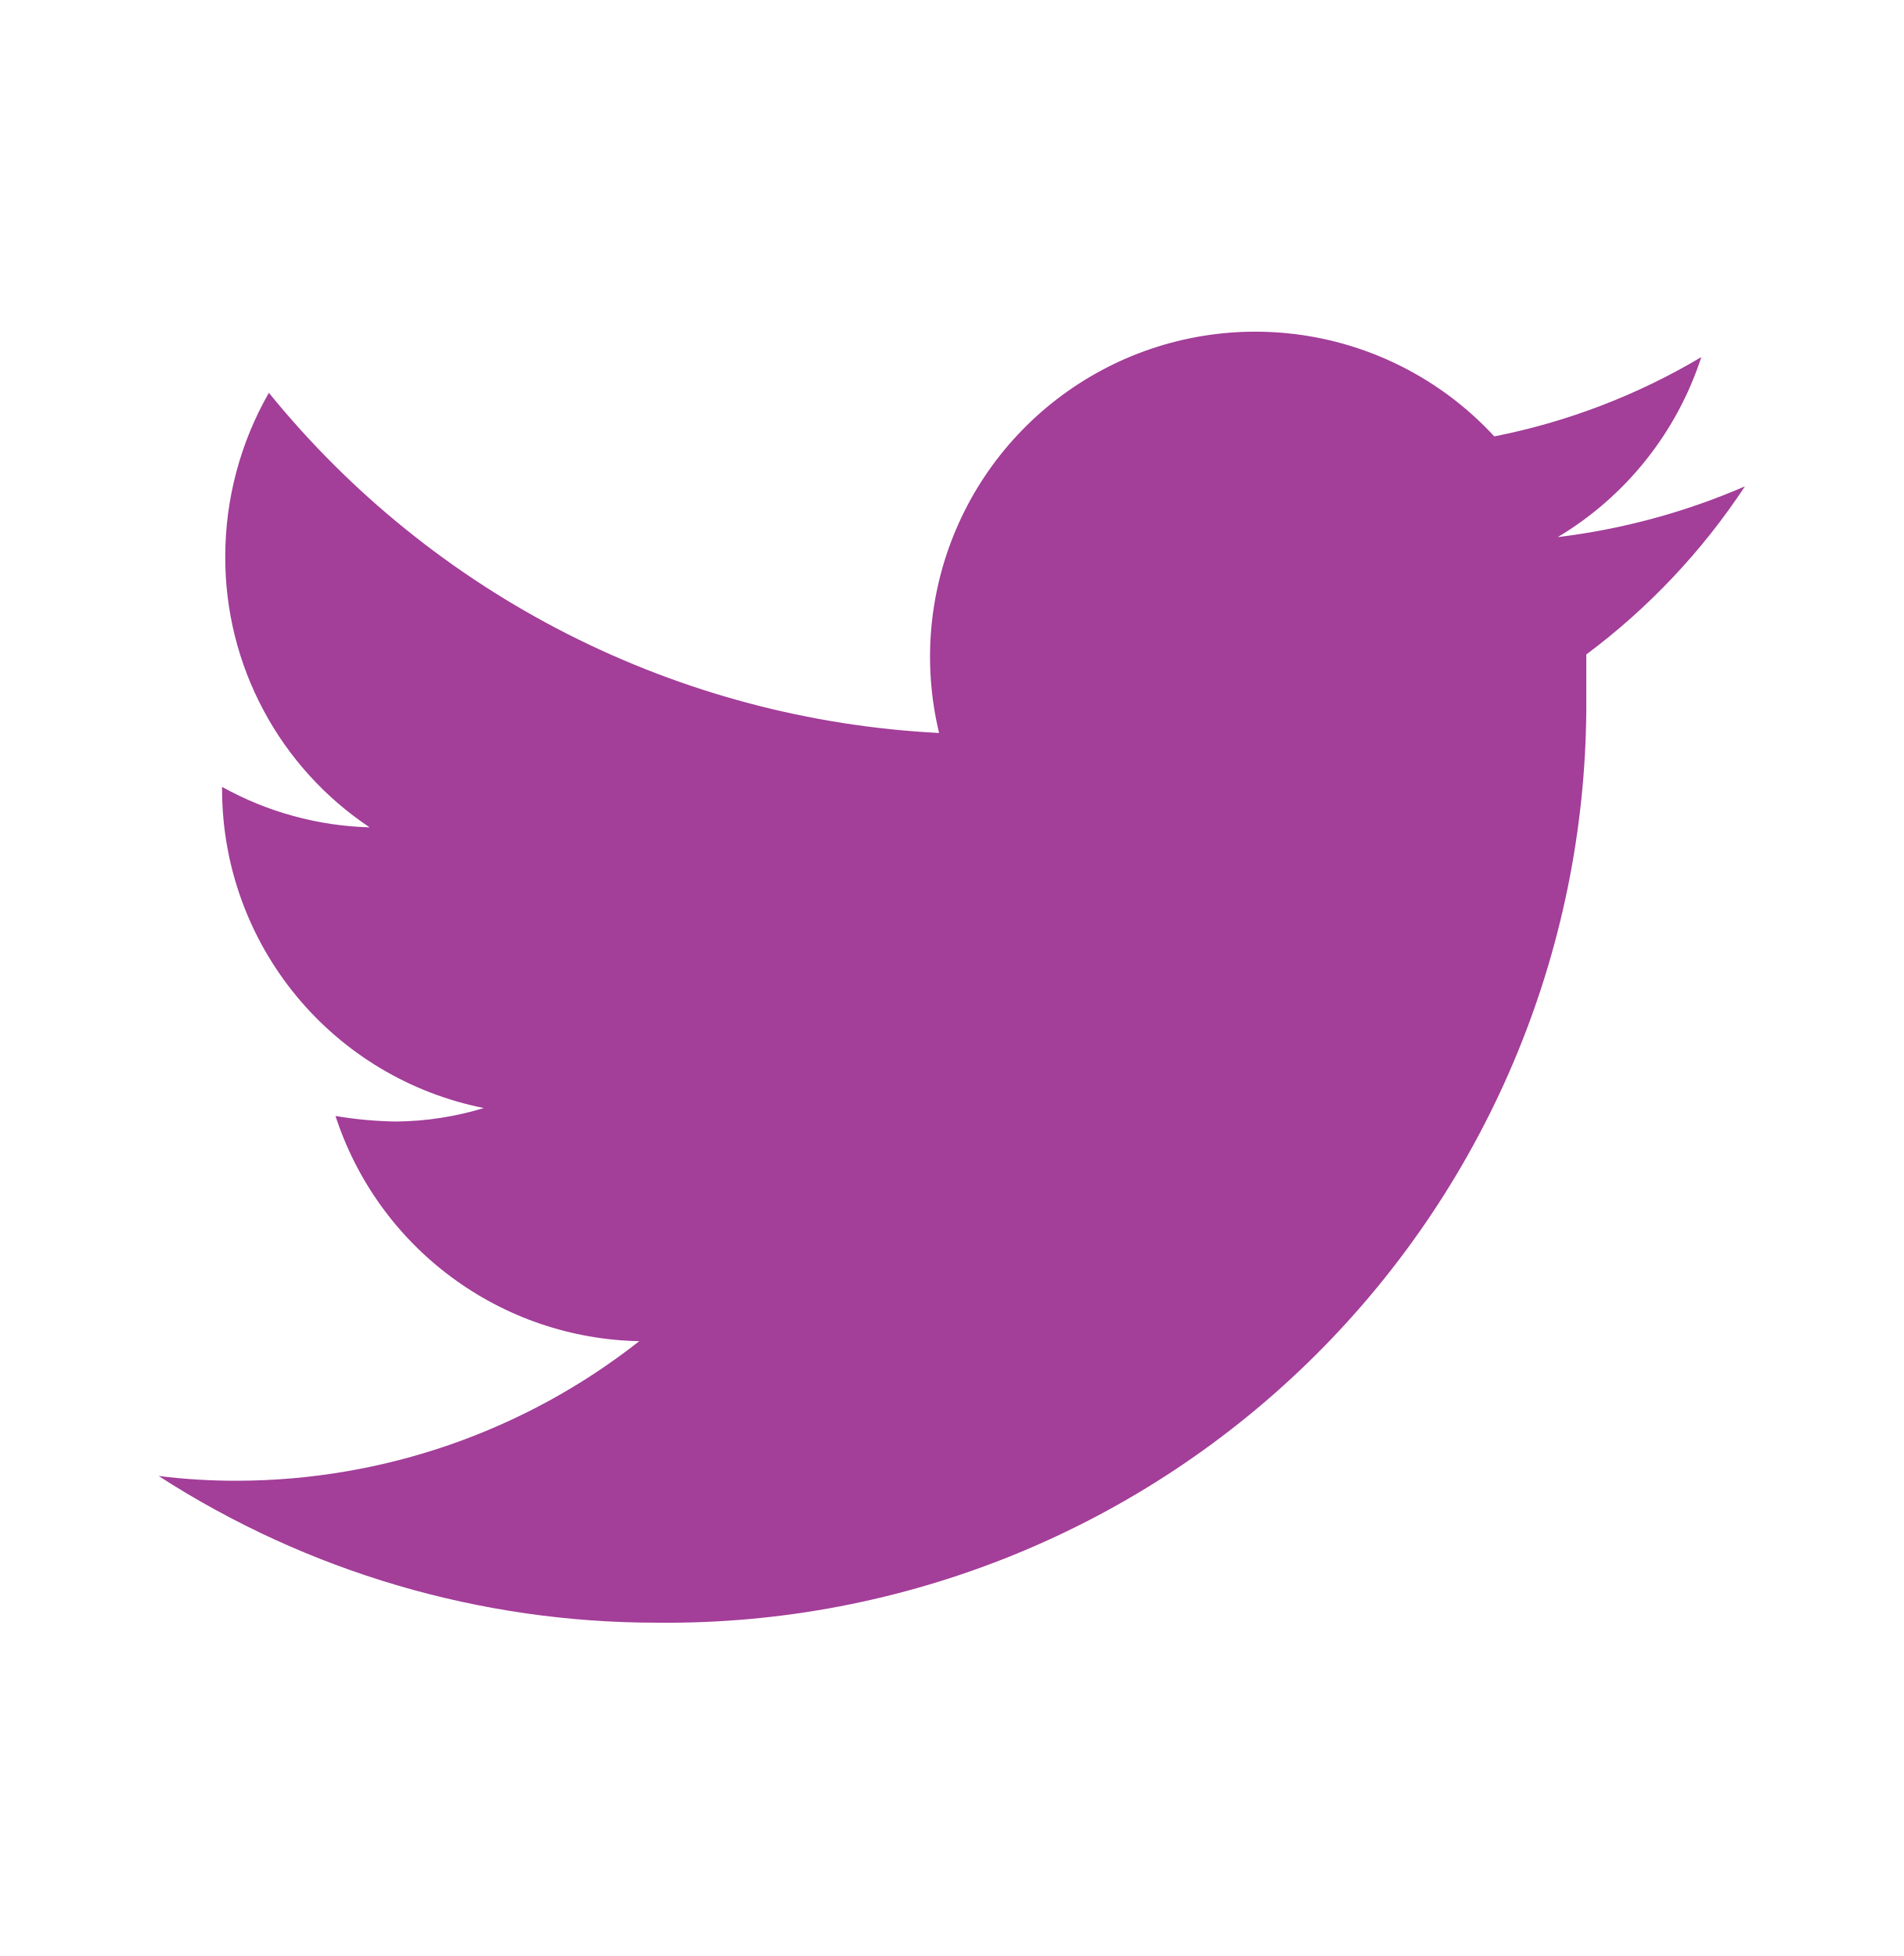
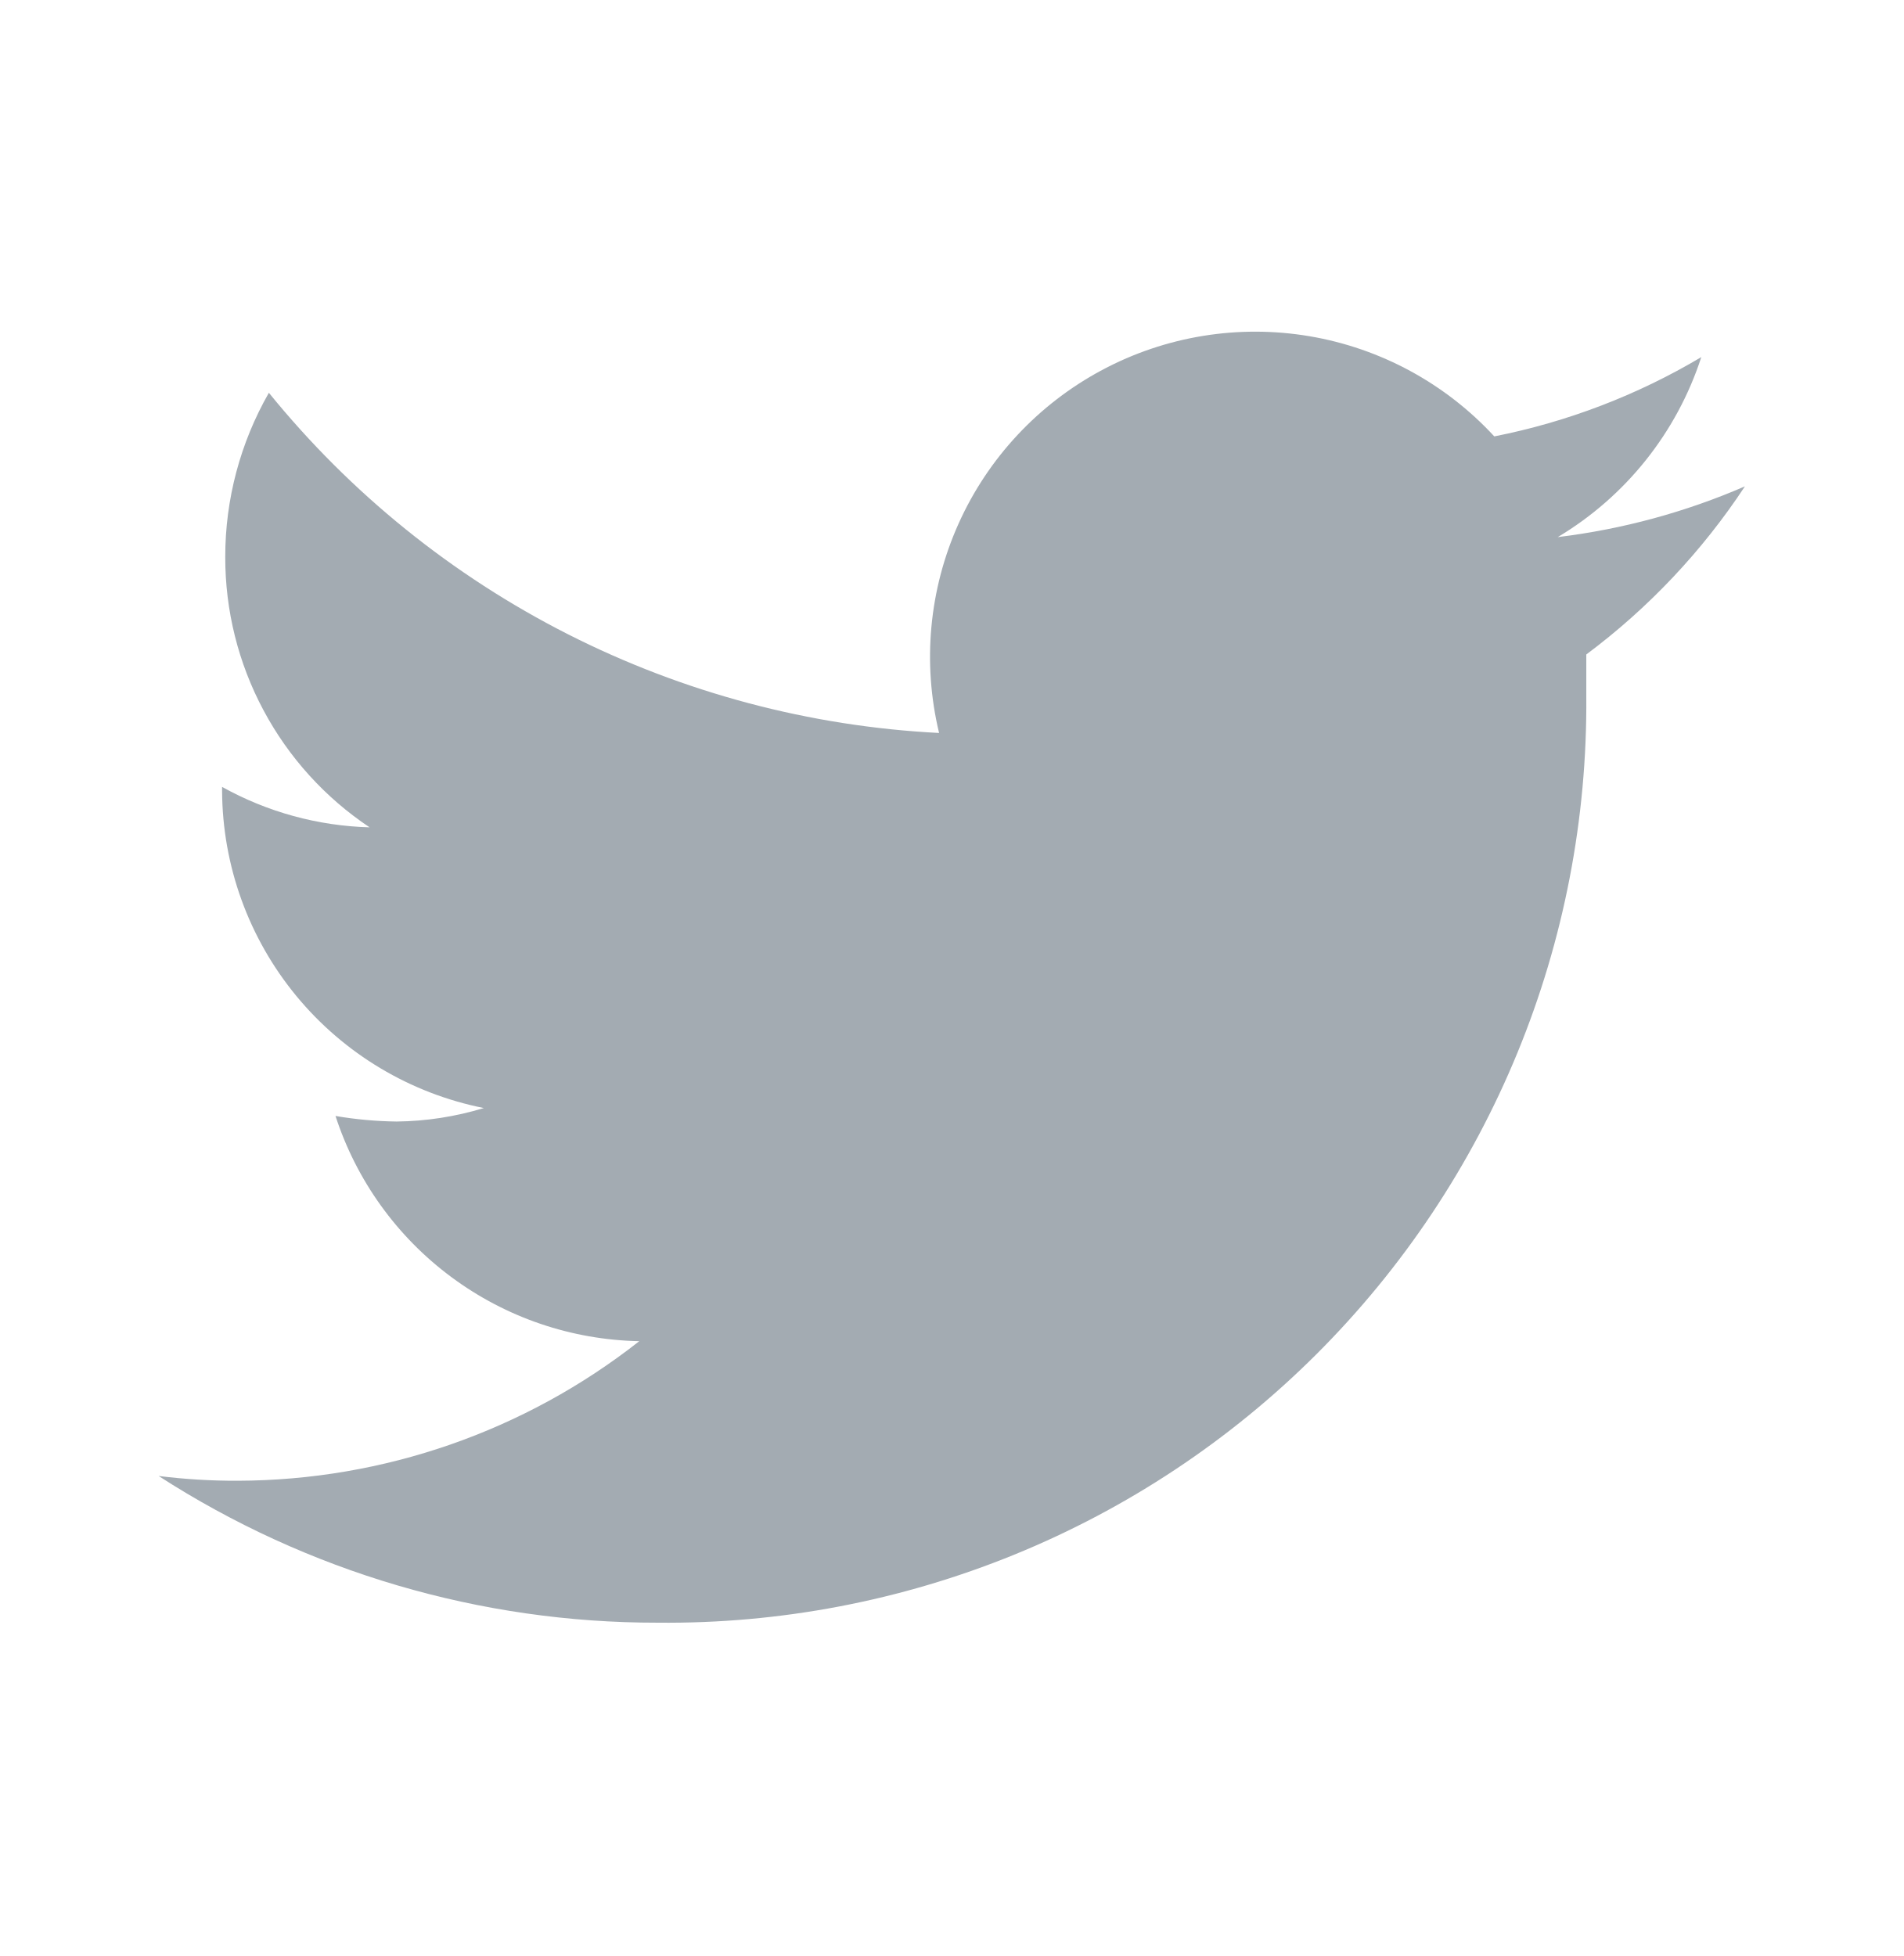
<svg xmlns="http://www.w3.org/2000/svg" class="logo" width="36" height="37" viewBox="0 0 36 37" fill="none">
-   <path d="M33 9.2C31.872 9.689 30.68 10.012 29.46 10.16C30.747 9.391 31.712 8.181 32.175 6.755C30.965 7.475 29.641 7.982 28.26 8.255C27.337 7.254 26.108 6.587 24.765 6.36C23.422 6.133 22.042 6.358 20.841 7C19.64 7.642 18.685 8.664 18.128 9.906C17.57 11.149 17.441 12.541 17.76 13.865C15.314 13.741 12.922 13.104 10.738 11.996C8.554 10.887 6.628 9.332 5.085 7.43C4.544 8.375 4.259 9.446 4.26 10.535C4.258 11.547 4.506 12.543 4.983 13.435C5.459 14.328 6.149 15.089 6.99 15.65C6.012 15.623 5.055 15.361 4.2 14.885V14.96C4.207 16.377 4.704 17.749 5.606 18.842C6.508 19.935 7.76 20.683 9.15 20.96C8.615 21.123 8.059 21.209 7.5 21.215C7.113 21.21 6.727 21.175 6.345 21.11C6.741 22.329 7.507 23.395 8.537 24.158C9.566 24.922 10.808 25.345 12.09 25.37C9.926 27.073 7.254 28.002 4.5 28.01C3.999 28.012 3.498 27.982 3 27.92C5.812 29.735 9.088 30.699 12.435 30.695C14.745 30.719 17.036 30.282 19.175 29.411C21.314 28.54 23.258 27.251 24.893 25.62C26.528 23.989 27.822 22.048 28.699 19.911C29.576 17.775 30.018 15.485 30 13.175C30 12.92 30 12.65 30 12.38C31.177 11.502 32.192 10.426 33 9.2Z" fill="#a33e99" />
+   <path d="M33 9.2C31.872 9.689 30.68 10.012 29.46 10.16C30.747 9.391 31.712 8.181 32.175 6.755C30.965 7.475 29.641 7.982 28.26 8.255C27.337 7.254 26.108 6.587 24.765 6.36C23.422 6.133 22.042 6.358 20.841 7C19.64 7.642 18.685 8.664 18.128 9.906C17.57 11.149 17.441 12.541 17.76 13.865C15.314 13.741 12.922 13.104 10.738 11.996C8.554 10.887 6.628 9.332 5.085 7.43C4.544 8.375 4.259 9.446 4.26 10.535C4.258 11.547 4.506 12.543 4.983 13.435C5.459 14.328 6.149 15.089 6.99 15.65C6.012 15.623 5.055 15.361 4.2 14.885V14.96C4.207 16.377 4.704 17.749 5.606 18.842C6.508 19.935 7.76 20.683 9.15 20.96C8.615 21.123 8.059 21.209 7.5 21.215C7.113 21.21 6.727 21.175 6.345 21.11C6.741 22.329 7.507 23.395 8.537 24.158C9.566 24.922 10.808 25.345 12.09 25.37C9.926 27.073 7.254 28.002 4.5 28.01C3.999 28.012 3.498 27.982 3 27.92C5.812 29.735 9.088 30.699 12.435 30.695C14.745 30.719 17.036 30.282 19.175 29.411C21.314 28.54 23.258 27.251 24.893 25.62C26.528 23.989 27.822 22.048 28.699 19.911C29.576 17.775 30.018 15.485 30 13.175C30 12.92 30 12.65 30 12.38C31.177 11.502 32.192 10.426 33 9.2Z" fill="#A3ABB2" />
</svg>
